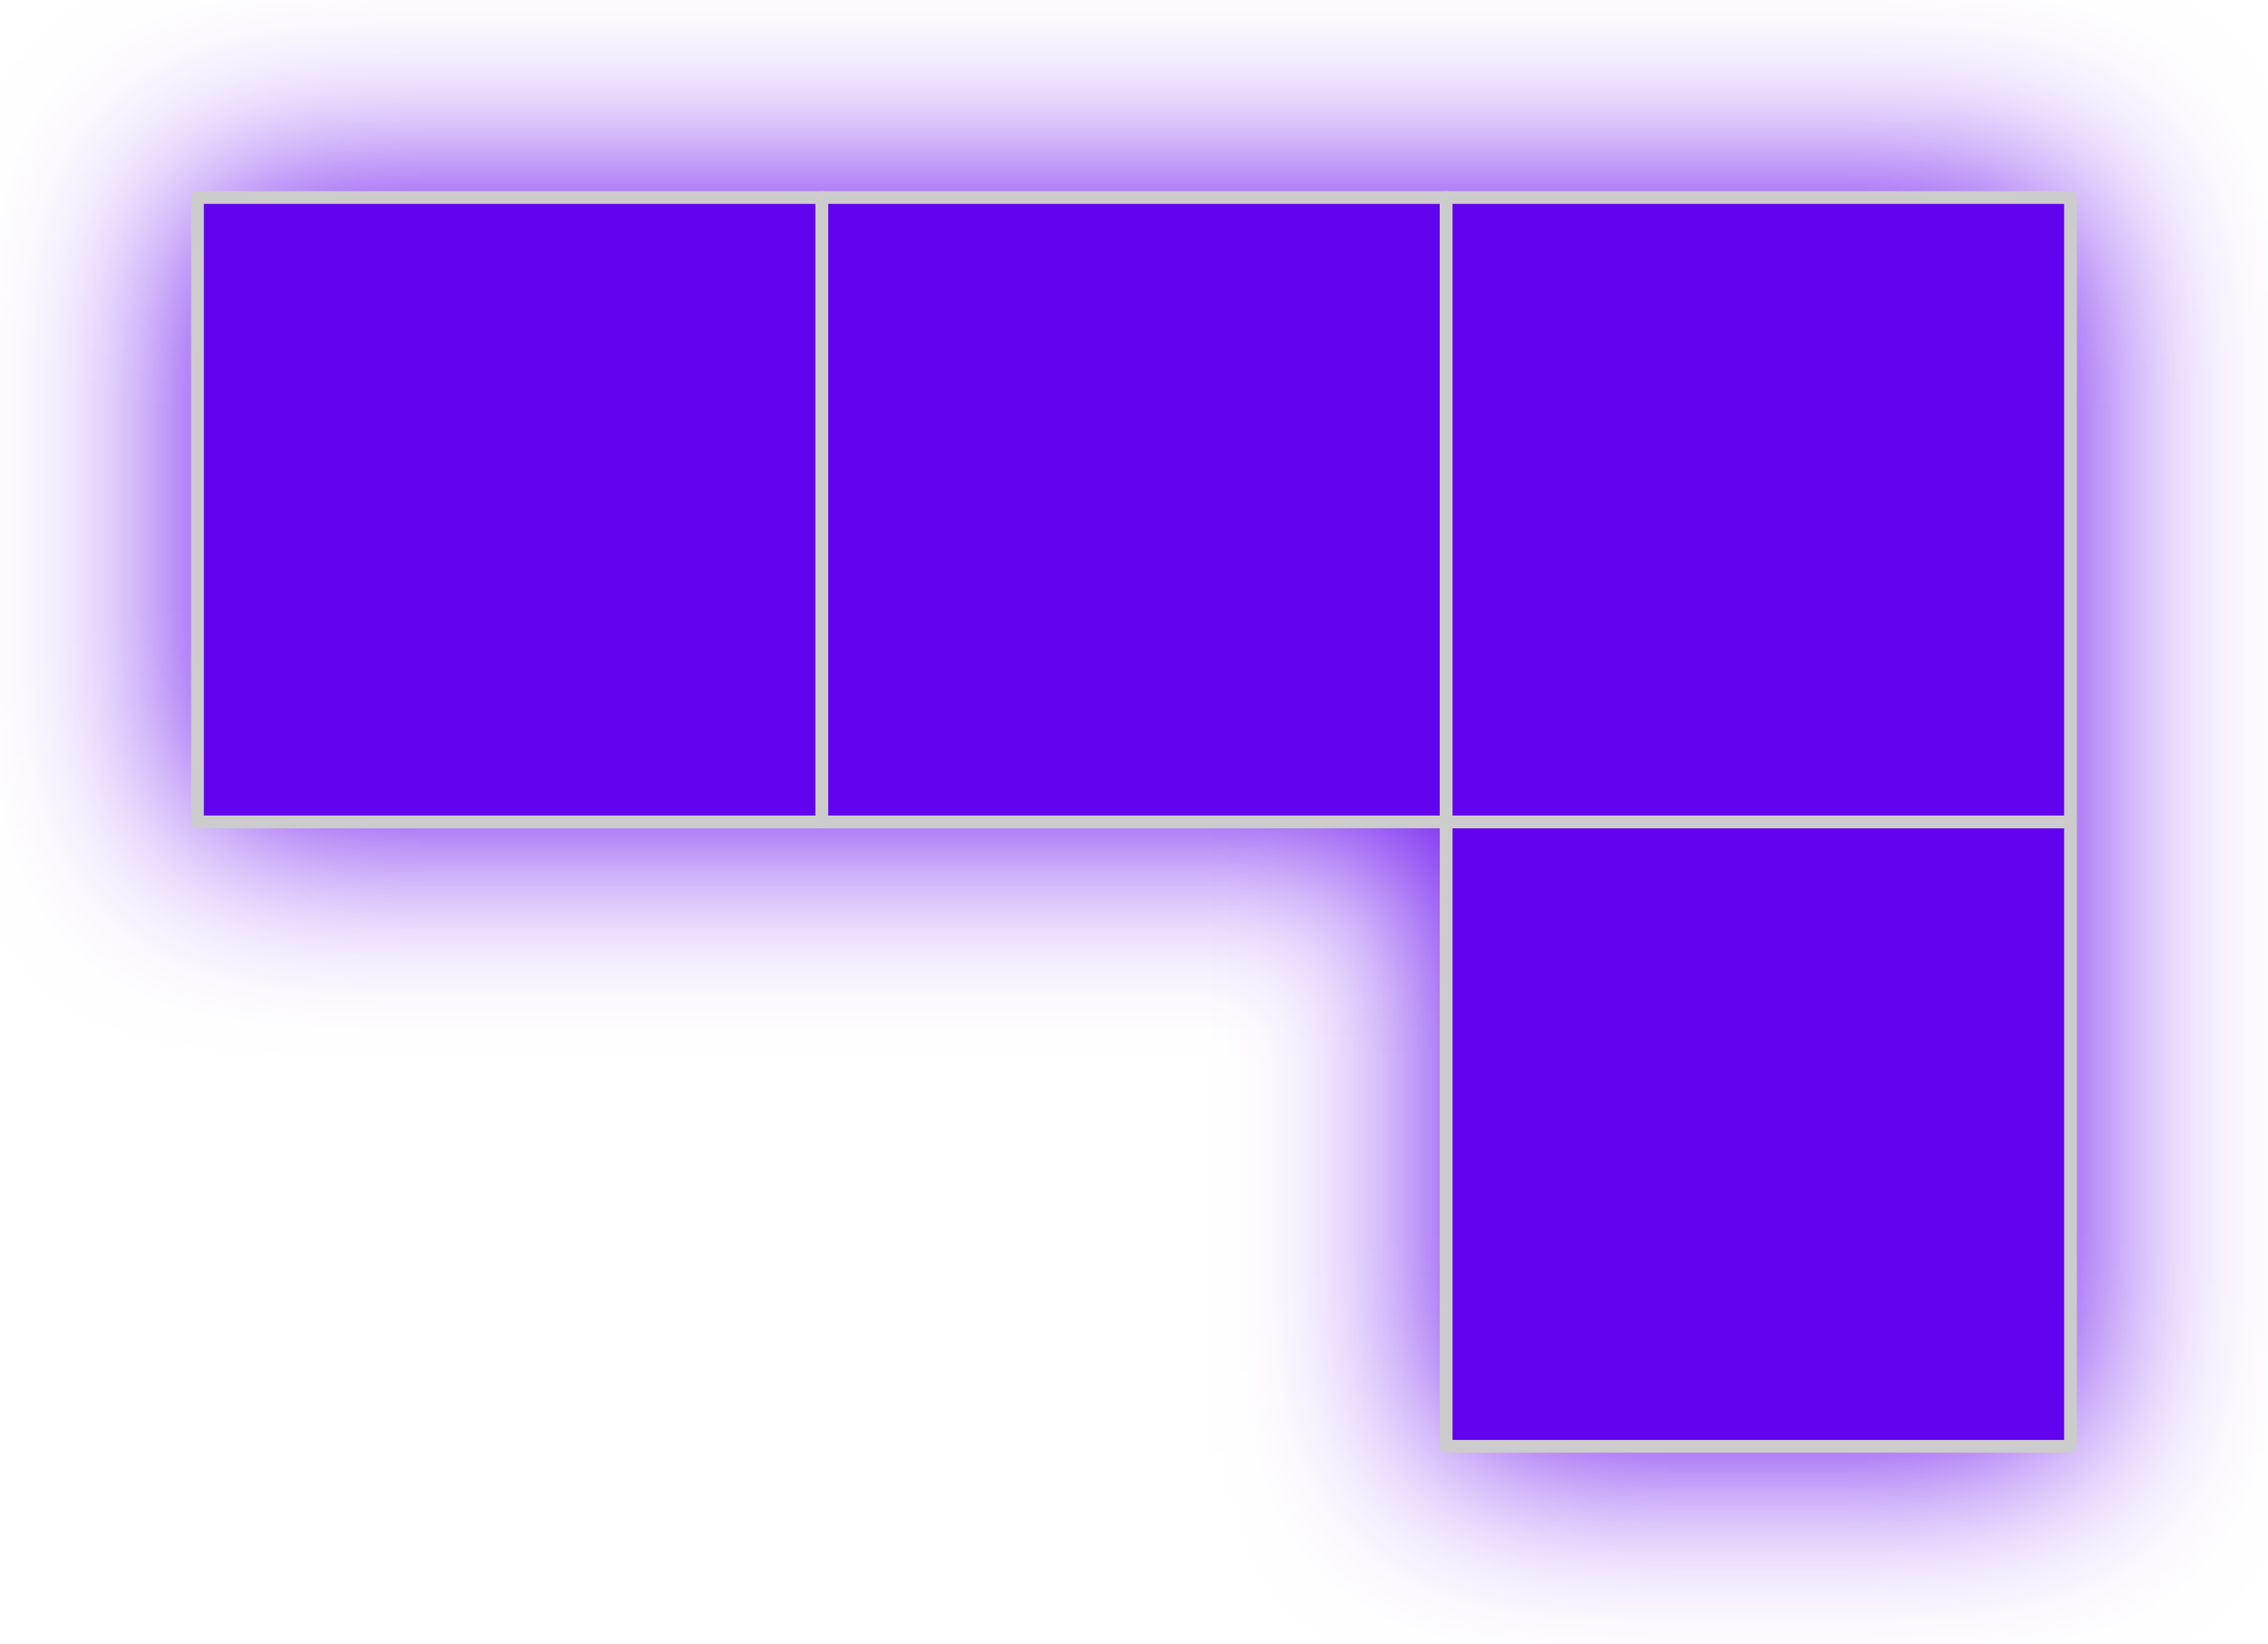
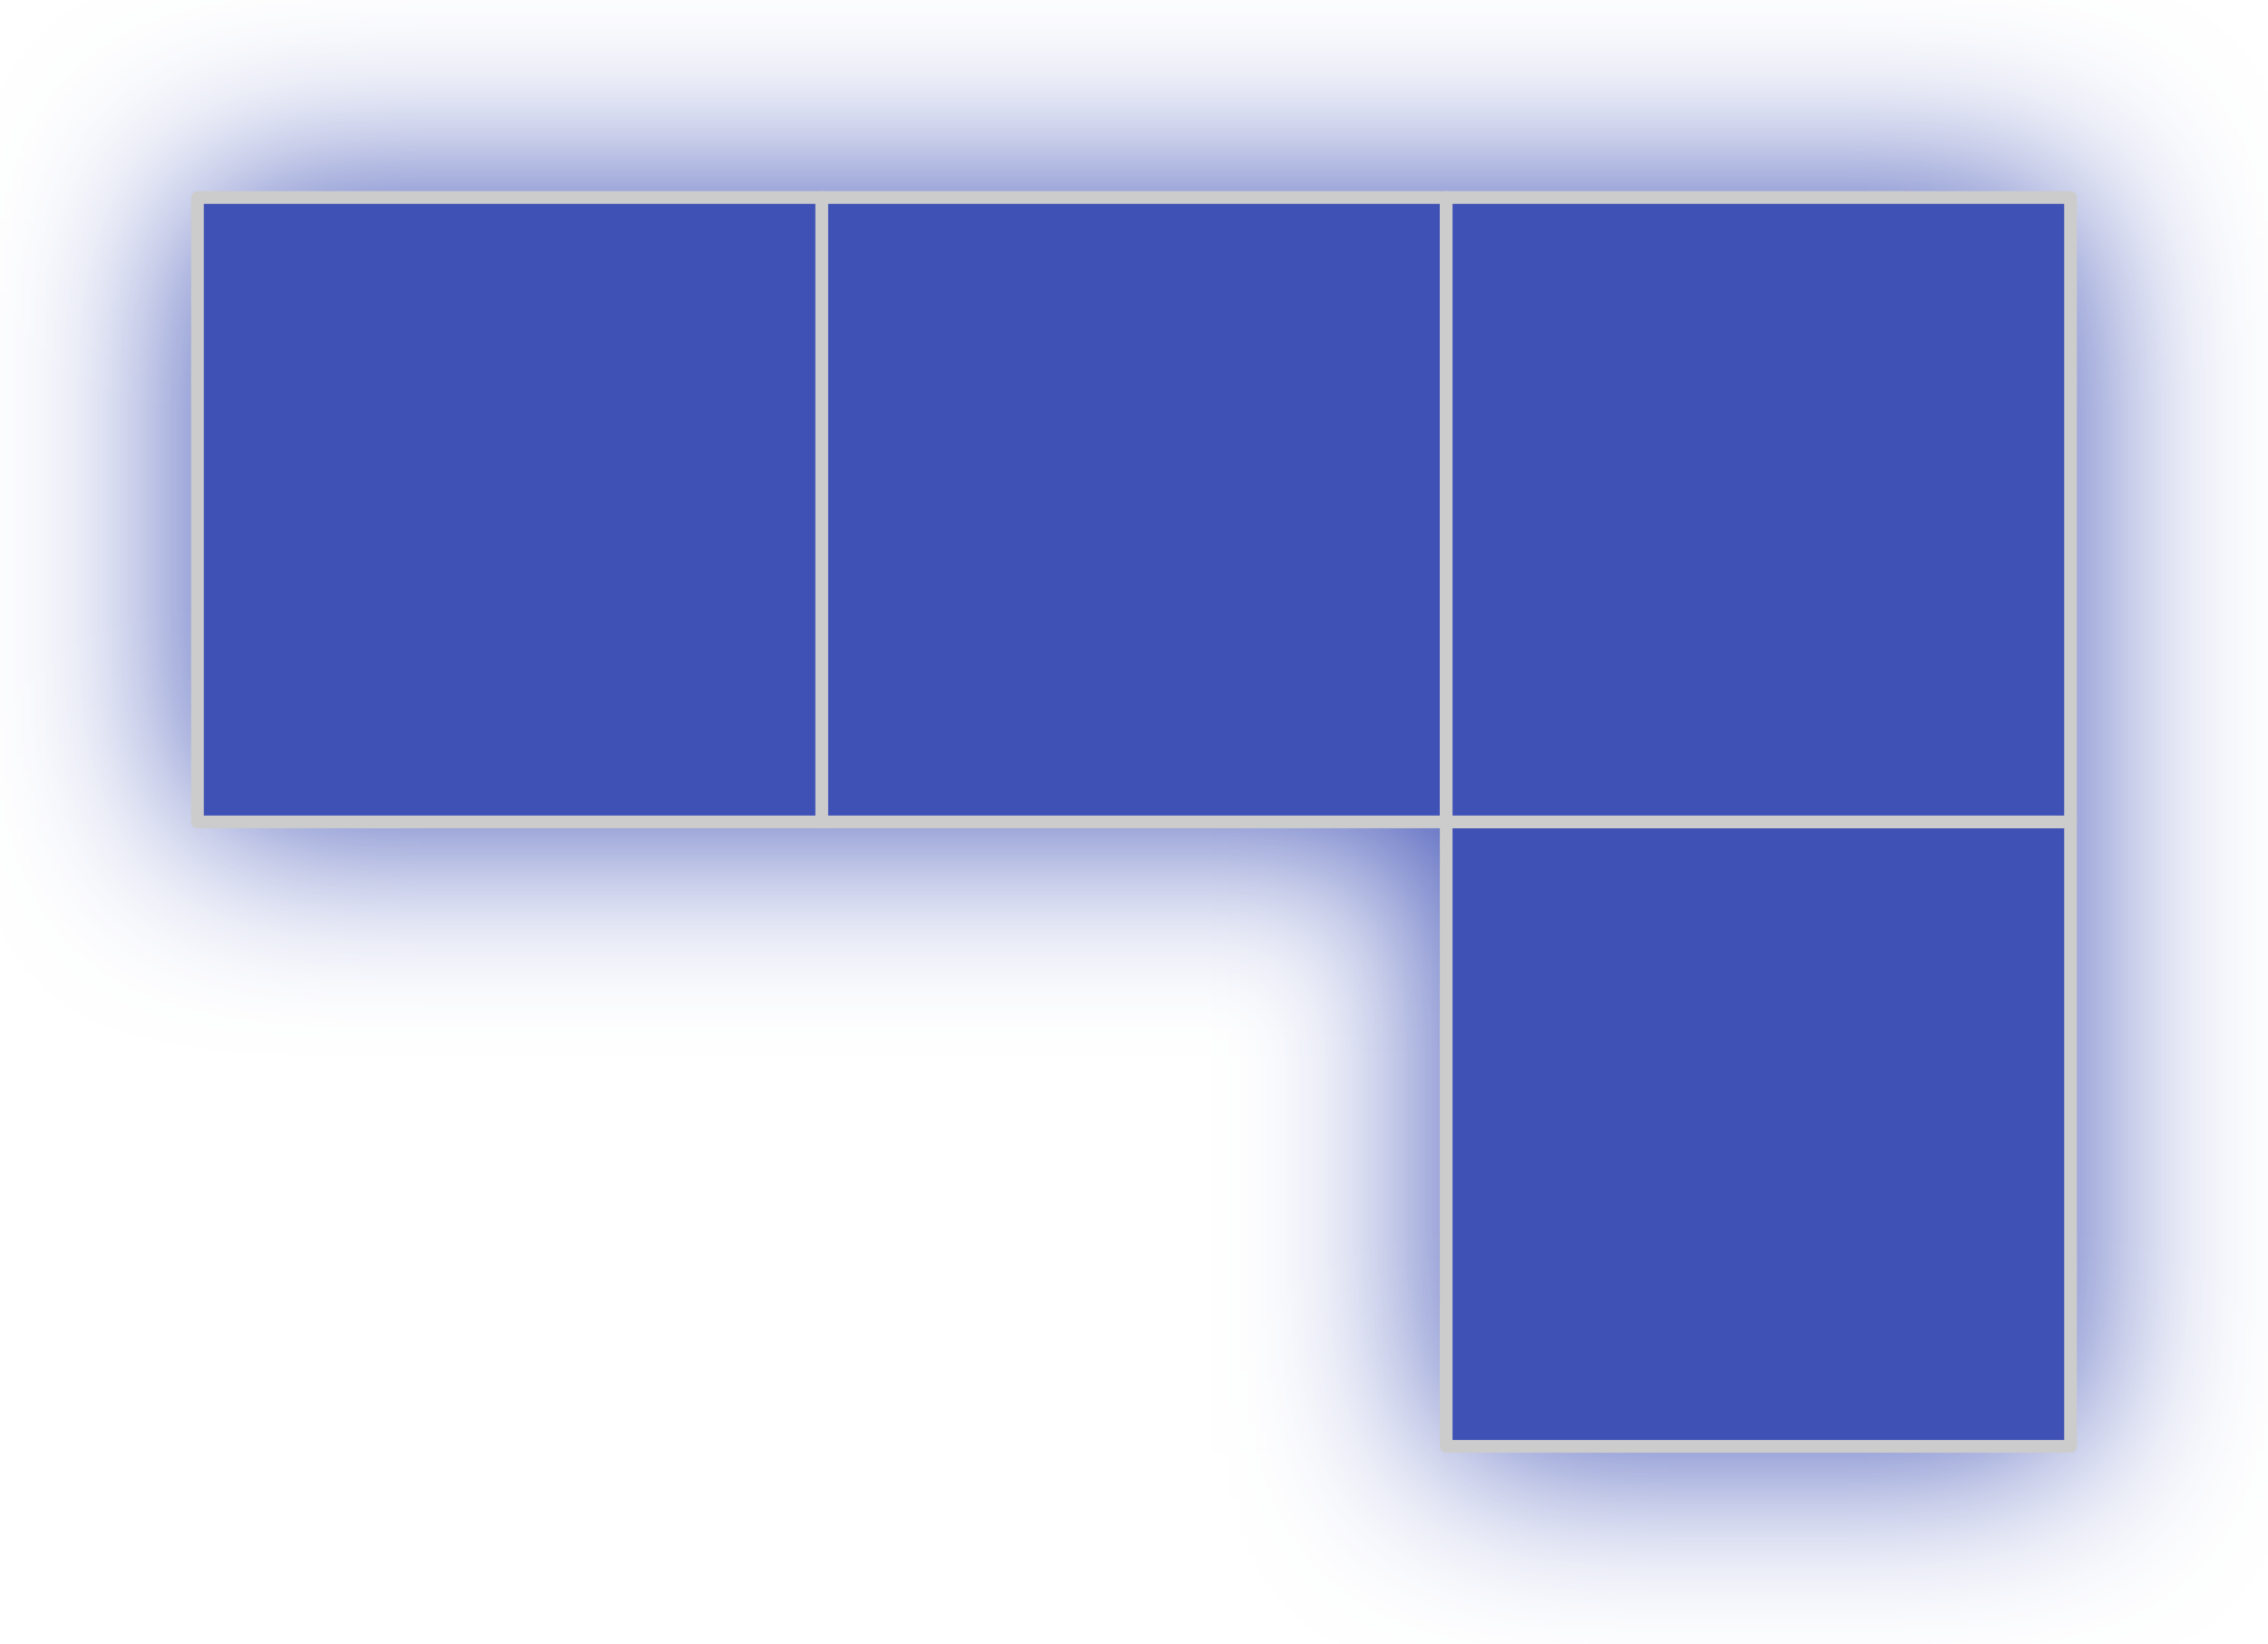
<svg xmlns="http://www.w3.org/2000/svg" width="178" height="129" viewBox="0 0 178 129" fill="none">
  <g filter="url(#filter0_d)">
-     <path d="M162.5 64.5V113.5H113.5V64.5H162.5Z" fill="#6202EE" stroke="#CCCCCC" stroke-linecap="square" stroke-linejoin="round" />
-     <path d="M64.5 15.5V64.5H15.5V15.5H64.5Z" fill="#6202EE" stroke="#CCCCCC" stroke-linecap="square" stroke-linejoin="round" />
-     <path d="M113.5 15.5V64.5H64.5V15.5H113.5Z" fill="#6202EE" stroke="#CCCCCC" stroke-linecap="square" stroke-linejoin="round" />
-     <path d="M162.5 15.5V64.5H113.5V15.5H162.5Z" fill="#6202EE" stroke="#CCCCCC" stroke-linecap="square" stroke-linejoin="round" />
+     <path d="M162.5 64.5V113.5H113.5V64.5H162.5Z" fill="#3F51B5" stroke="#CCCCCC" stroke-linecap="square" stroke-linejoin="round" />
+     <path d="M64.5 15.5V64.5H15.5V15.5H64.5Z" fill="#3F51B5" stroke="#CCCCCC" stroke-linecap="square" stroke-linejoin="round" />
+     <path d="M113.5 15.5V64.5H64.5V15.5H113.5Z" fill="#3F51B5" stroke="#CCCCCC" stroke-linecap="square" stroke-linejoin="round" />
+     <path d="M162.5 15.5V64.5H113.5V15.5H162.5Z" fill="#3F51B5" stroke="#CCCCCC" stroke-linecap="square" stroke-linejoin="round" />
  </g>
  <defs>
    <filter id="filter0_d" x="0" y="0" width="178" height="129" filterUnits="userSpaceOnUse" color-interpolation-filters="sRGB">
      <feFlood flood-opacity="0" result="BackgroundImageFix" />
      <feColorMatrix in="SourceAlpha" type="matrix" values="0 0 0 0 0 0 0 0 0 0 0 0 0 0 0 0 0 0 127 0" />
      <feOffset />
      <feGaussianBlur stdDeviation="7.5" />
-       <feColorMatrix type="matrix" values="0 0 0 0 0.384 0 0 0 0 0.008 0 0 0 0 0.933 0 0 0 1 0" />
+       <feColorMatrix type="matrix" values="0 0 0 0 0.247 0 0 0 0 0.318 0 0 0 0 0.71 0 0 0 1 0" />
      <feBlend mode="normal" in2="BackgroundImageFix" result="effect1_dropShadow" />
      <feBlend mode="normal" in="SourceGraphic" in2="effect1_dropShadow" result="shape" />
    </filter>
  </defs>
</svg>
